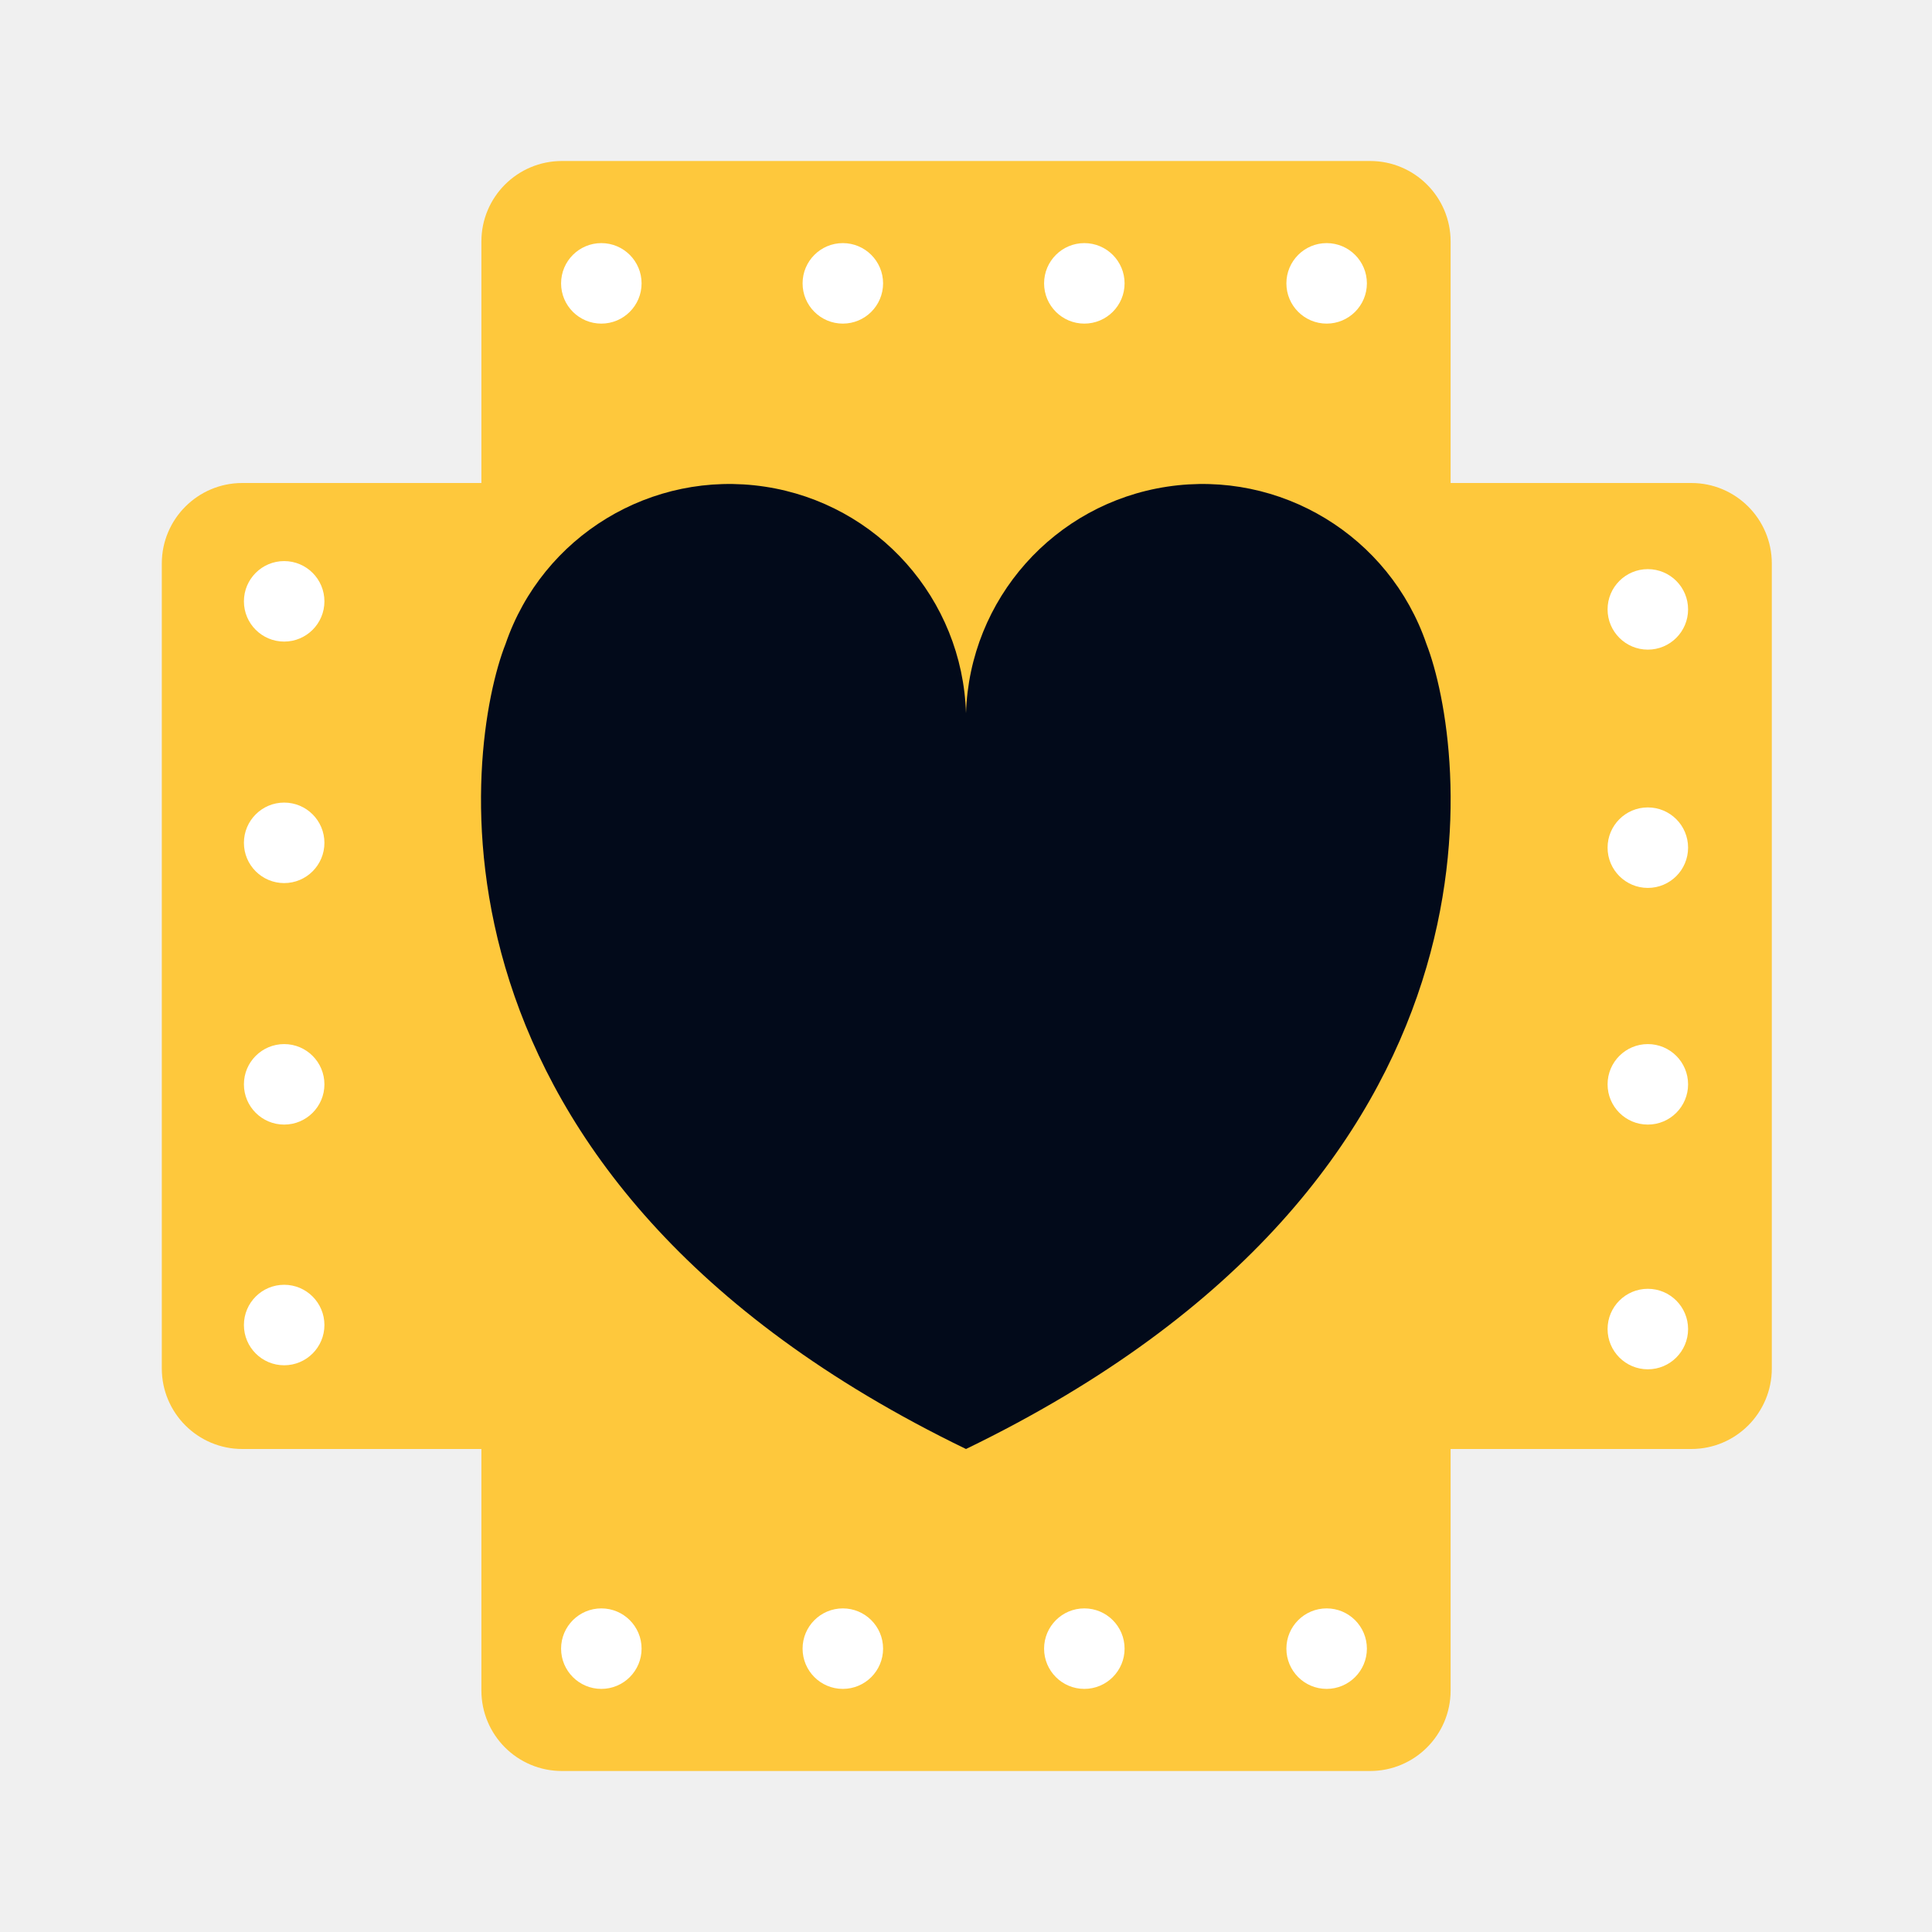
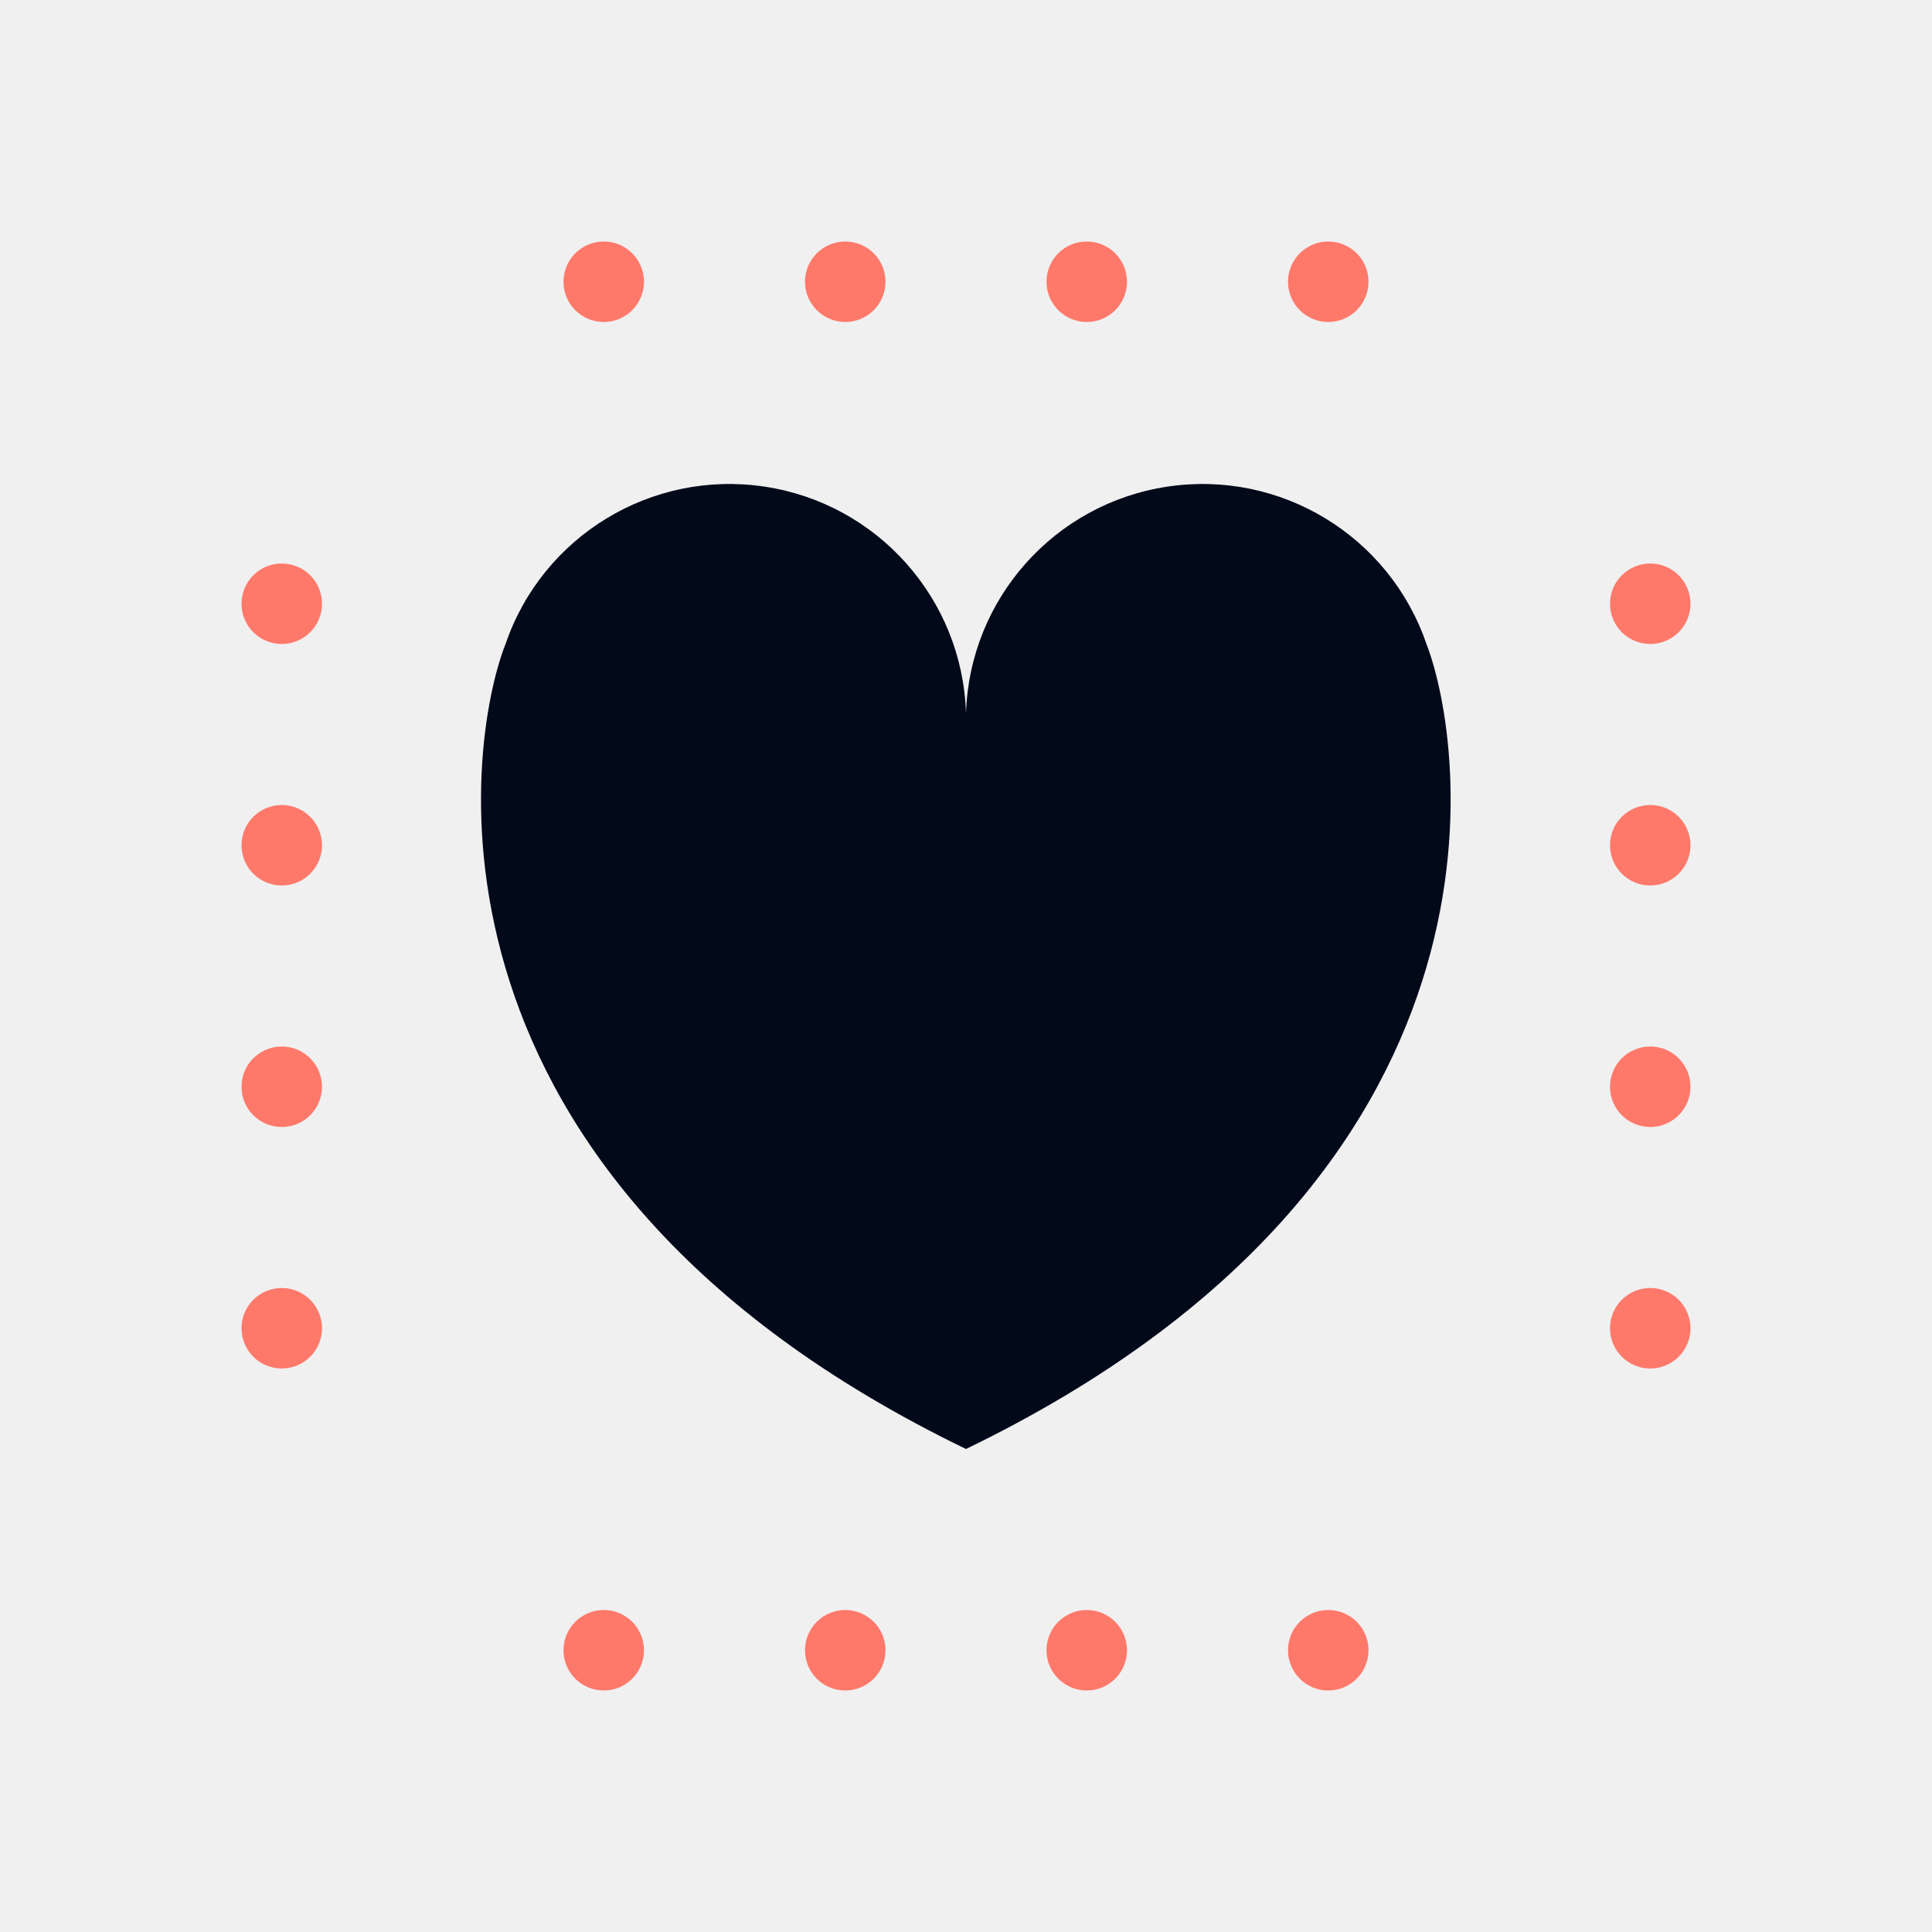
<svg xmlns="http://www.w3.org/2000/svg" viewBox="0 0 24 24">
  <defs>
    <style>
            .b {
-             fill: #fec83c;
+                 fill: #020a1a;
            }

            .c {
-             fill: #020a1a;
-             }
- 
-             .d {
-             fill: #fff;
+                 fill: #ff796b;
            }
        </style>
  </defs>
-   <rect class="b" x="6.01" y="2" width="12" height="20" rx="1" ry="1" transform="translate(0.01 24.01) rotate(-90)" />
-   <rect class="b" x="5.98" y="2" width="12.04" height="20" rx="1" ry="1" />
-   <path class="c" d="M17.72,8h0A2.94,2.94,0,0,0,12,8.86,2.94,2.94,0,0,0,6.28,8h0C5.79,9.24,5,14.61,12,18h0C19,14.61,18.2,9.24,17.72,8Z" />
-   <circle class="d" cx="7.47" cy="3.52" r="0.5" />
-   <circle class="d" cx="10.47" cy="3.52" r="0.5" />
-   <circle class="d" cx="13.47" cy="3.52" r="0.5" />
-   <circle class="d" cx="16.48" cy="3.52" r="0.5" />
-   <circle class="d" cx="7.47" cy="20.48" r="0.5" />
-   <circle class="d" cx="10.47" cy="20.48" r="0.5" />
-   <circle class="d" cx="13.47" cy="20.48" r="0.5" />
-   <circle class="d" cx="16.48" cy="20.48" r="0.5" />
-   <circle class="d" cx="3.53" cy="16.46" r="0.5" />
-   <circle class="d" cx="3.53" cy="13.47" r="0.5" />
-   <circle class="d" cx="3.53" cy="10.47" r="0.5" />
-   <circle class="d" cx="3.53" cy="7.47" r="0.5" />
-   <circle class="d" cx="20.47" cy="16.51" r="0.5" />
-   <circle class="d" cx="20.47" cy="13.47" r="0.5" />
-   <circle class="d" cx="20.47" cy="10.53" r="0.5" />
-   <circle class="d" cx="20.47" cy="7.57" r="0.5" />
+   <path class="b" d="M17.72,8h0A2.94,2.94,0,0,0,12,8.86,2.94,2.94,0,0,0,6.28,8h0C5.79,9.24,5,14.61,12,18h0C19,14.61,18.2,9.24,17.72,8Z" />
+   <circle class="c" cx="7.5" cy="3.5" r="0.5" />
+   <circle class="c" cx="10.5" cy="3.5" r="0.5" />
+   <circle class="c" cx="13.5" cy="3.5" r="0.5" />
+   <circle class="c" cx="16.5" cy="3.5" r="0.5" />
+   <circle class="c" cx="7.5" cy="20.5" r="0.5" />
+   <circle class="c" cx="10.5" cy="20.5" r="0.5" />
+   <circle class="c" cx="13.5" cy="20.5" r="0.5" />
+   <circle class="c" cx="16.5" cy="20.5" r="0.5" />
+   <circle class="c" cx="3.5" cy="16.5" r="0.5" />
+   <circle class="c" cx="3.5" cy="13.5" r="0.5" />
+   <circle class="c" cx="3.5" cy="10.5" r="0.5" />
+   <circle class="c" cx="3.5" cy="7.5" r="0.5" />
+   <circle class="c" cx="20.5" cy="16.5" r="0.5" />
+   <circle class="c" cx="20.5" cy="13.5" r="0.5" />
+   <circle class="c" cx="20.5" cy="10.5" r="0.5" />
+   <circle class="c" cx="20.5" cy="7.5" r="0.5" />
</svg>
